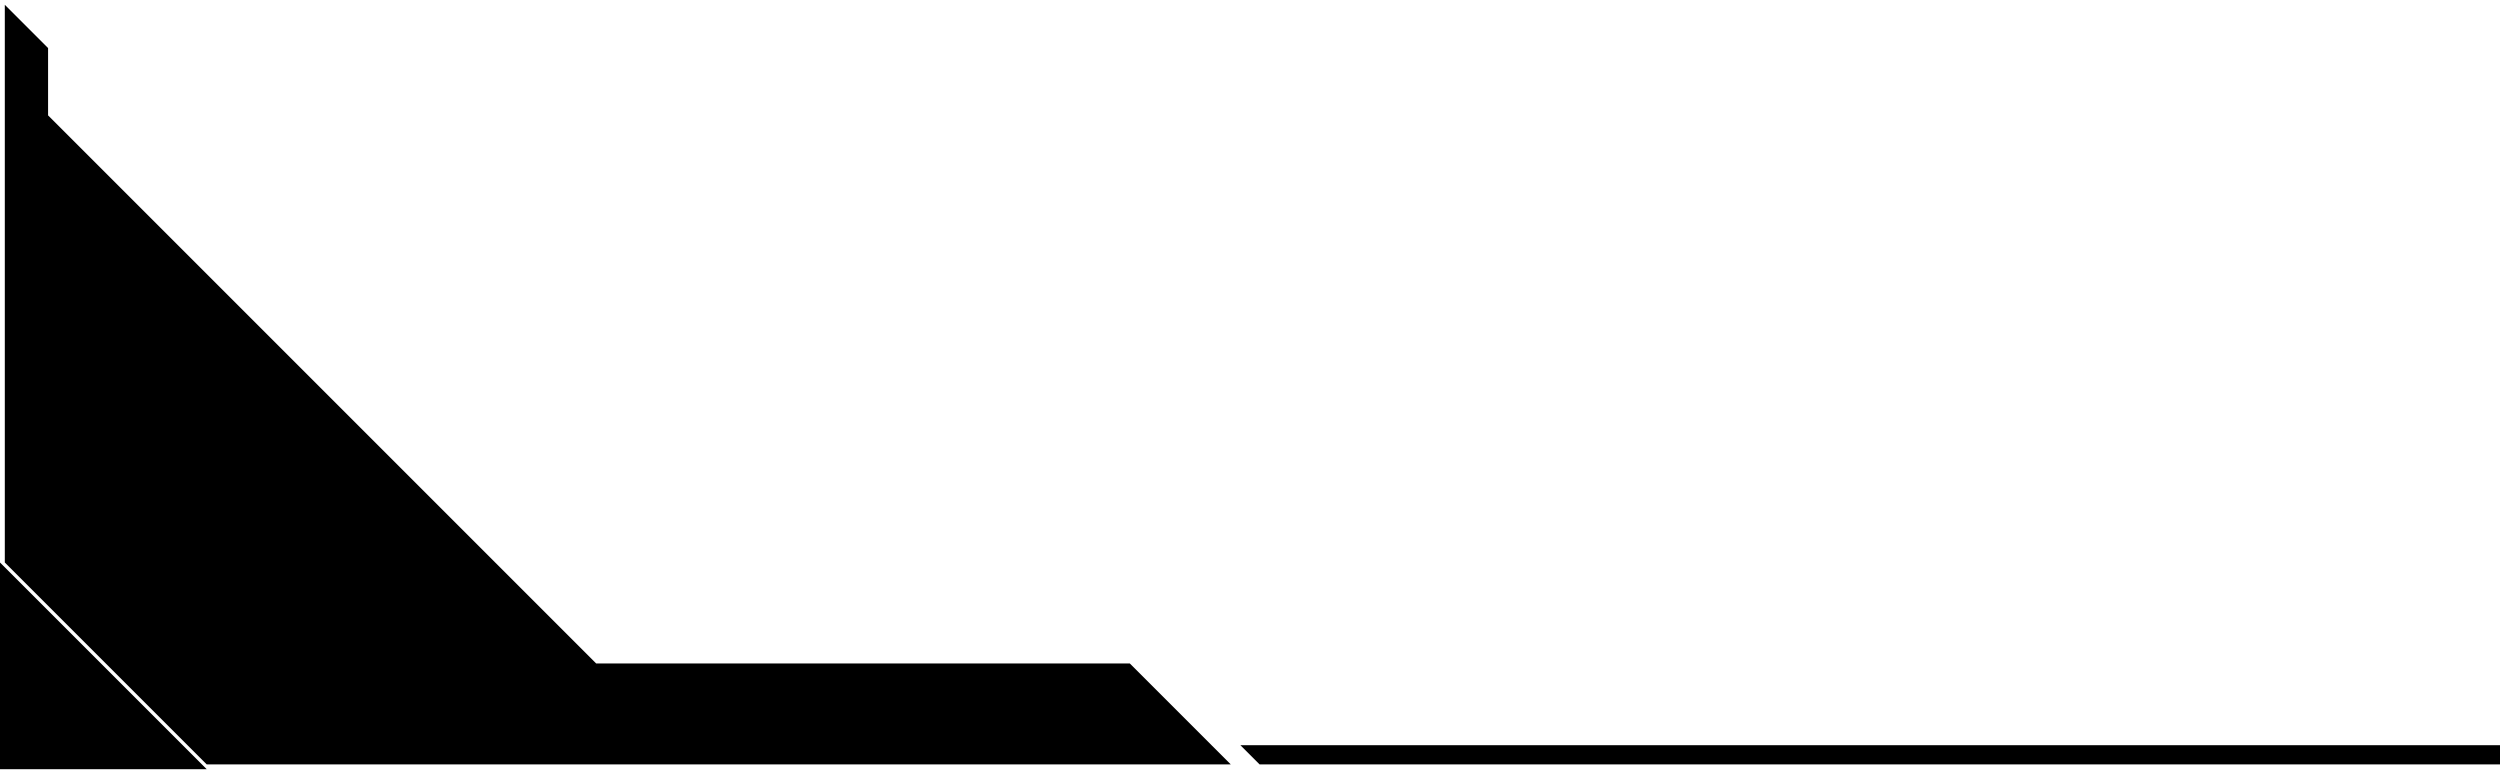
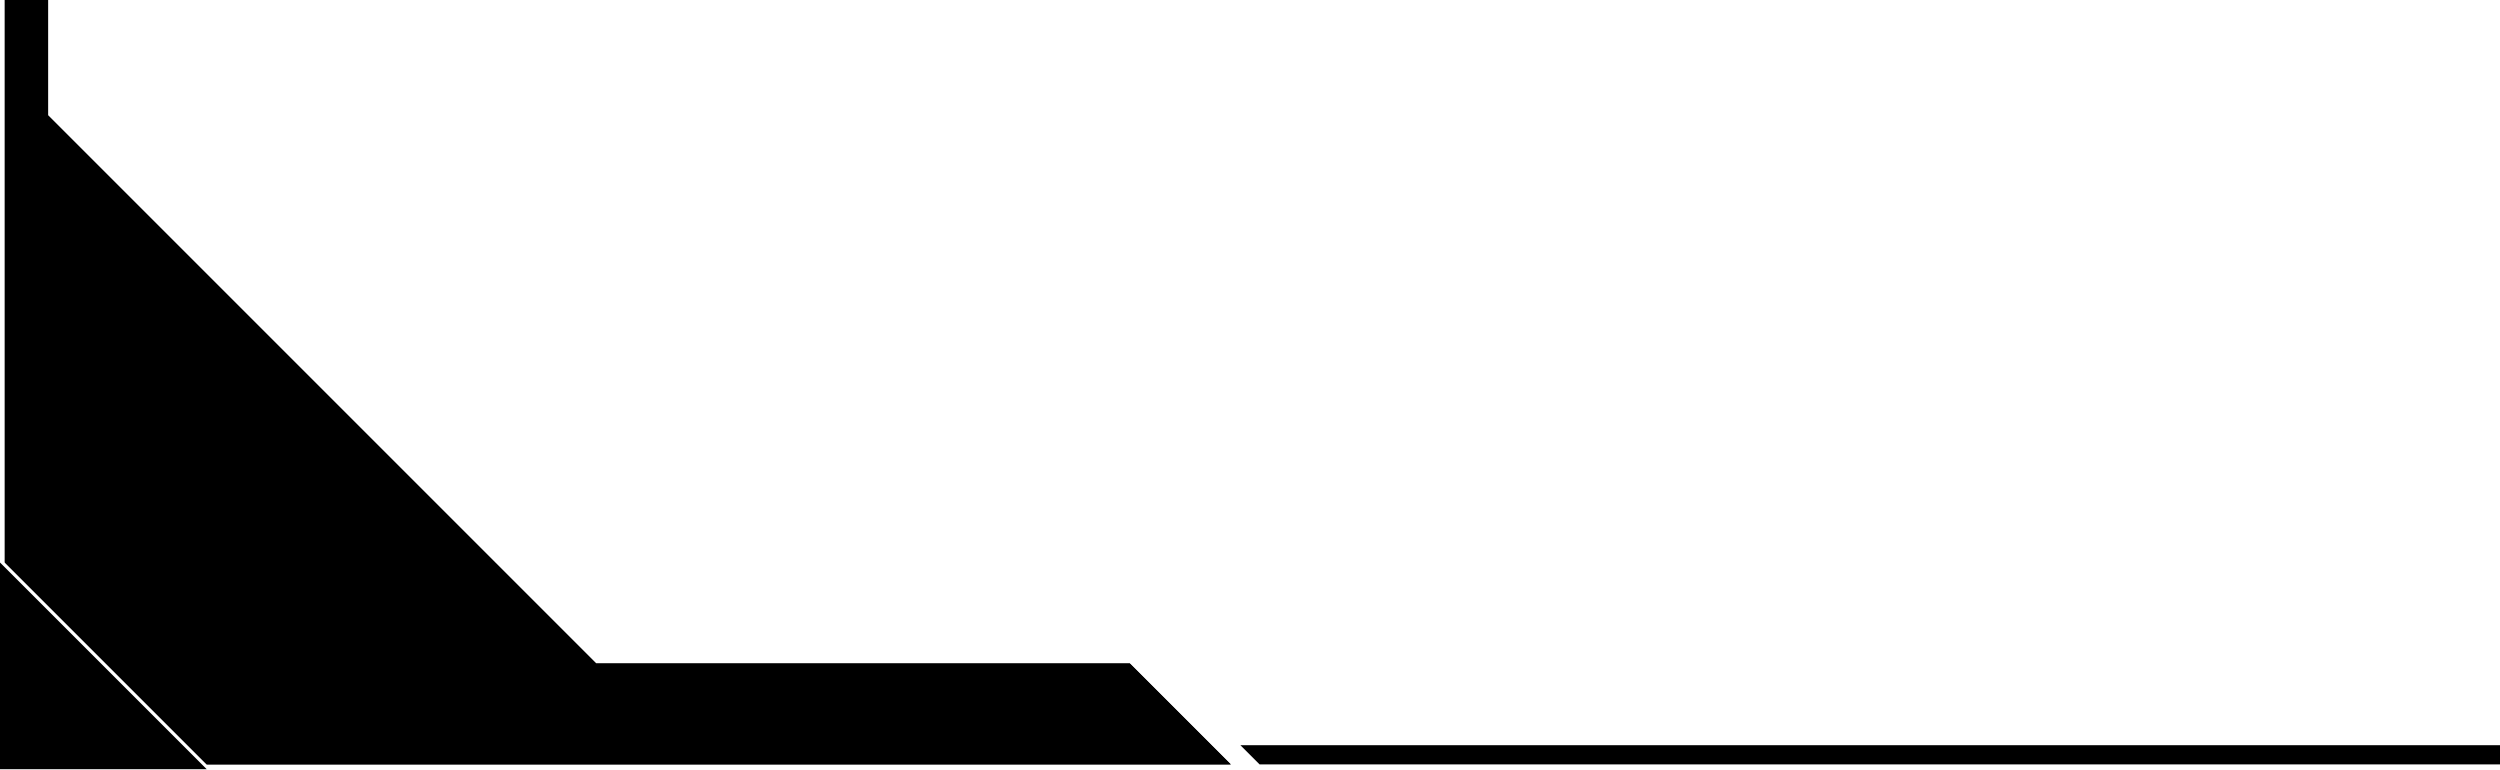
<svg xmlns="http://www.w3.org/2000/svg" width="520" height="160" viewBox="0 0 520 160">
  <polygon points="0,117 0,160 43,160" fill="{{$bg-void}}" />
-   <path fill="{{$surface-panel}}" stroke="{{$border-panel-outer}}" stroke-width="2" d="M 1,1 L 10,10 L 10,24 L 124,138 L 235,138 L 256,159 L 43,159 L 1,117 Z M 520,159 L 262,159 L 258,155 L 520,155" />
-   <path fill="none" stroke="{{$border-panel-groove}}" stroke-width="1" d="M 3.5,6.5 L 7.5,10.5 L 7.5,25 L 123,140.5 L 234,140.5 L 250.5,156.5 L 44,156.5 L 3.5,116 Z M 520,157.5 L 263,157.5 L 262,156.5 L 520,156.5" />
+   <polygon points="1,0 10,0 10,24 124,138 235,138 256,159 43,159 1,117" fill="{{$surface-panel}}" />
+   <path fill="{{$surface-panel}}" stroke="{{$border-panel-outer}}" stroke-width="2" d="M 10,0 L 10,24 L 124,138 L 235,138 L 256,159 L 43,159 L 1,117 L 1,0 M 520,159 L 262,159 L 258,155 L 520,155" />
+   <path fill="none" stroke="{{$border-panel-groove}}" stroke-width="1" d="M 7.5,0 L 7.5,25 L 123,140.5 L 234,140.5 L 250.5,156.5 L 44,156.5 L 3.5,116 L 3.5,0 M 520,157.5 L 263,157.5 L 262,156.5 L 520,156.5" />
  <path fill="none" stroke="{{$border-panel-outer}}" stroke-width="2" d="M 10,24 L 10,104 L 39,133 L 91,133 L 117,159" />
  <path fill="none" stroke="{{$border-panel-groove}}" stroke-width="1" d="M 7.5,24 L 7.5,105 L 38,135.5 L 90,135.5 L 113.5,159" />
</svg>
